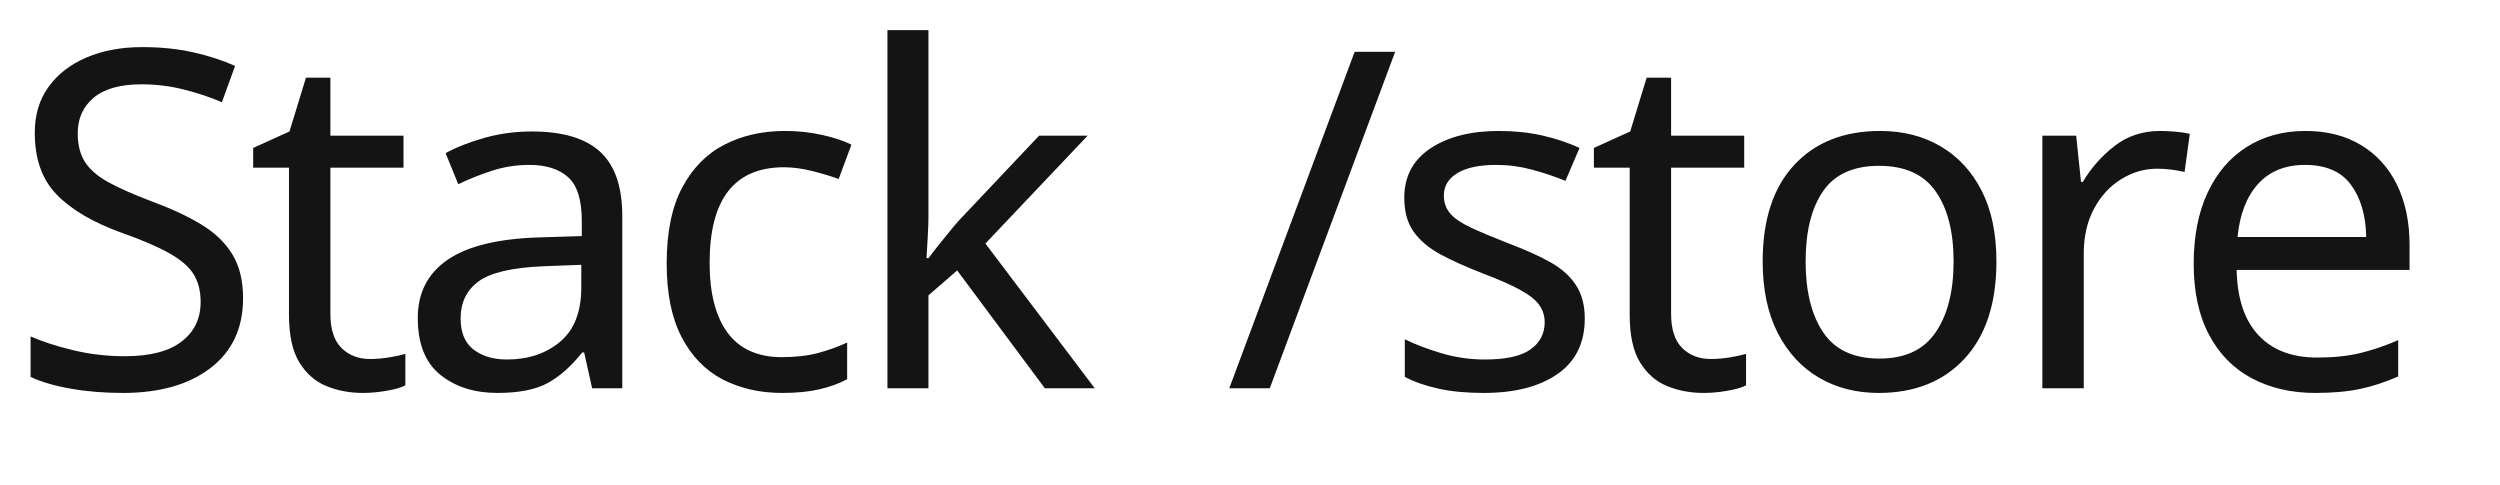
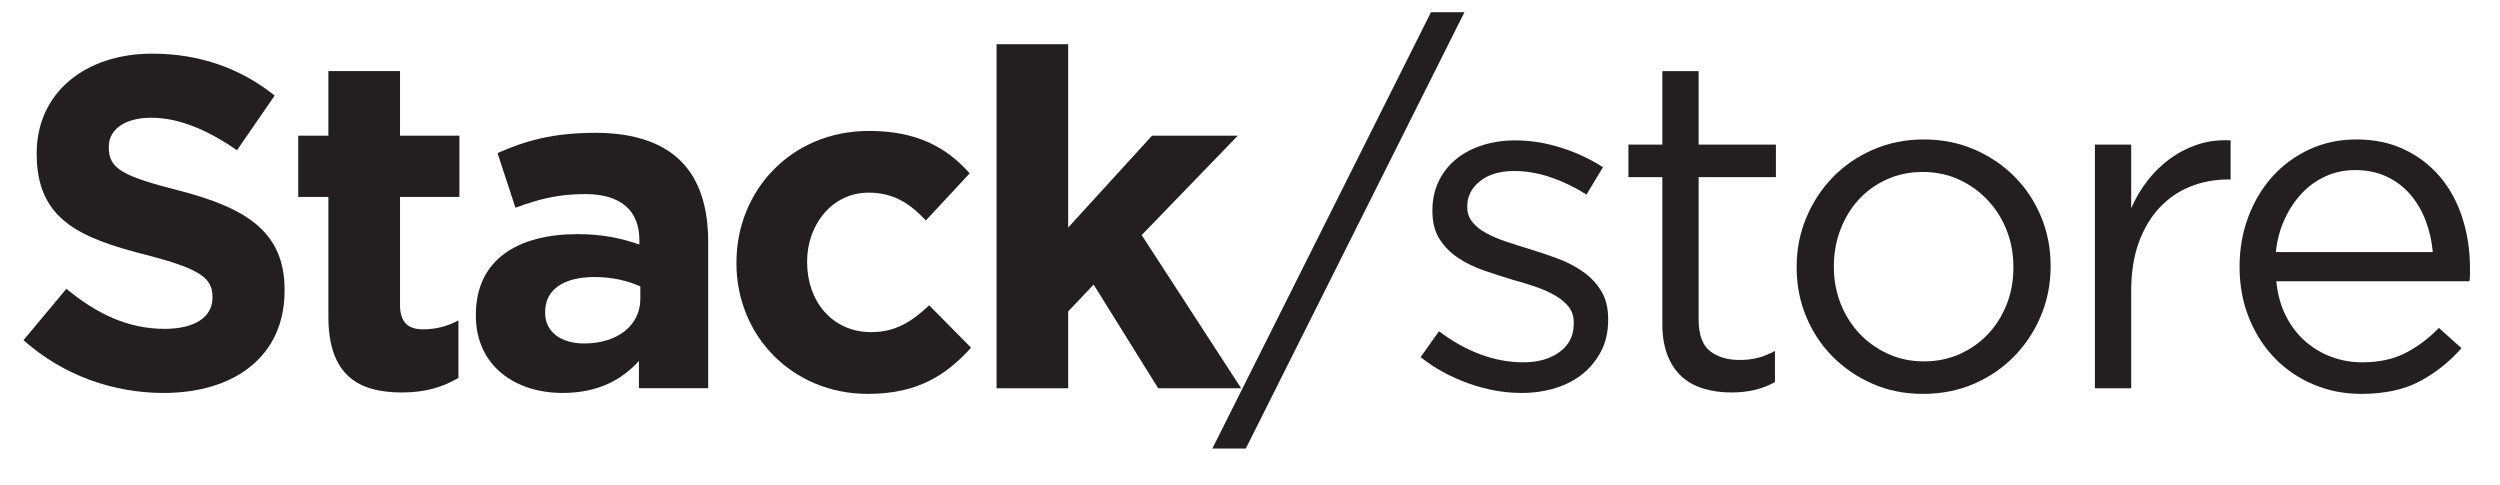
- <svg xmlns="http://www.w3.org/2000/svg" version="1.1" x="0px" y="0px" width="382px" height="74px" viewBox="-1 1.877 382 74" enable-background="new -1 1.877 382 74" xml:space="preserve">
+ <svg xmlns="http://www.w3.org/2000/svg" version="1.1" x="0px" y="0px" width="382px" height="74px" viewBox="-3.592 -1.866 382 74" enable-background="new -3.592 -1.866 382 74" xml:space="preserve">
  <defs>
</defs>
-   <text transform="matrix(1 0 0 1 0 61.1992)">
-     <tspan x="0" y="0" fill="#141414" font-family="'Gotham-Bold'" font-size="72" letter-spacing="-3">Stack</tspan>
-     <tspan x="186.119" y="0" fill="#141414" font-family="'Gotham-Book'" font-size="72" letter-spacing="-3">/store</tspan>
-   </text>
+   <path fill="#231F20" d="M0,50.111l6.553-7.849c4.536,3.744,9.289,6.121,15.049,6.121c4.536,0,7.272-1.8,7.272-4.752v-0.144  c0-2.808-1.728-4.249-10.153-6.409c-10.153-2.592-16.706-5.4-16.706-15.409v-0.144c0-9.145,7.345-15.193,17.642-15.193  c7.345,0,13.609,2.304,18.722,6.409l-5.761,8.353c-4.464-3.096-8.856-4.968-13.105-4.968s-6.48,1.944-6.48,4.393v0.144  c0,3.313,2.16,4.393,10.873,6.625c10.225,2.664,15.986,6.336,15.986,15.121v0.144c0,10.009-7.633,15.625-18.506,15.625  C13.753,58.176,6.048,55.512,0,50.111z" />
+   <path fill="#231F20" d="M46.585,46.511v-18.29h-4.608v-9.361h4.608V8.996H57.53v9.865h9.073v9.361H57.53v16.489  c0,2.52,1.08,3.744,3.528,3.744c2.016,0,3.816-0.504,5.4-1.368v8.785c-2.304,1.368-4.968,2.232-8.641,2.232  C51.121,58.104,46.585,55.44,46.585,46.511z" />
+   <path fill="#231F20" d="M69.12,46.367v-0.144c0-8.425,6.409-12.313,15.553-12.313c3.888,0,6.697,0.648,9.433,1.584v-0.648  c0-4.537-2.809-7.057-8.281-7.057c-4.177,0-7.129,0.792-10.657,2.088l-2.736-8.353c4.249-1.872,8.425-3.096,14.978-3.096  c5.977,0,10.297,1.584,13.033,4.32c2.88,2.88,4.176,7.128,4.176,12.313v22.394H94.034V53.28c-2.664,2.952-6.336,4.896-11.665,4.896  C75.097,58.176,69.12,54,69.12,46.367z M94.25,43.847v-1.944c-1.872-0.864-4.32-1.44-6.984-1.44c-4.68,0-7.561,1.873-7.561,5.329  v0.144c0,2.952,2.448,4.68,5.977,4.68C90.794,50.615,94.25,47.807,94.25,43.847z" />
+   <path fill="#231F20" d="M108.936,38.375V38.23c0-11.017,8.425-20.09,20.233-20.09c7.273,0,11.809,2.448,15.41,6.48l-6.697,7.201  c-2.448-2.592-4.896-4.249-8.785-4.249c-5.473,0-9.361,4.825-9.361,10.513v0.144c0,5.904,3.816,10.657,9.793,10.657  c3.672,0,6.192-1.584,8.856-4.104l6.409,6.481c-3.744,4.104-8.064,7.057-15.77,7.057C117.433,58.32,108.936,49.391,108.936,38.375z" />
+   <path fill="#231F20" d="M148.68,4.892h10.945v28.01l12.817-14.041h13.105l-14.689,15.193l15.193,23.402h-12.673l-9.865-15.841  l-3.888,4.104v11.737H148.68V4.892z" />
+   <path fill="#231F20" d="M215.063,0h5.112l-33.408,66.672h-5.112L215.063,0z" />
+   <path fill="#231F20" d="M228.887,58.176c-2.688,0-5.4-0.493-8.136-1.476c-2.736-0.983-5.161-2.315-7.272-3.996l2.808-3.96  c2.016,1.537,4.115,2.712,6.3,3.528c2.184,0.817,4.379,1.224,6.588,1.224c2.256,0,4.104-0.528,5.544-1.584  c1.44-1.055,2.16-2.495,2.16-4.32v-0.144c0-0.96-0.252-1.764-0.756-2.412c-0.504-0.648-1.188-1.224-2.052-1.728  s-1.848-0.947-2.952-1.332c-1.104-0.384-2.28-0.744-3.528-1.08c-1.44-0.432-2.893-0.9-4.356-1.404  c-1.465-0.504-2.785-1.14-3.96-1.908c-1.177-0.767-2.136-1.728-2.88-2.88c-0.745-1.152-1.116-2.592-1.116-4.32V30.24  c0-1.584,0.312-3.036,0.936-4.356c0.623-1.32,1.5-2.448,2.628-3.384c1.127-0.936,2.472-1.656,4.032-2.16  c1.559-0.504,3.251-0.756,5.076-0.756c2.304,0,4.632,0.373,6.984,1.116c2.352,0.745,4.488,1.74,6.408,2.988l-2.52,4.176  c-1.728-1.104-3.541-1.98-5.436-2.628c-1.896-0.648-3.756-0.972-5.58-0.972c-2.208,0-3.96,0.516-5.256,1.548  c-1.296,1.033-1.944,2.316-1.944,3.852v0.144c0,0.864,0.263,1.62,0.792,2.268c0.527,0.648,1.235,1.212,2.124,1.692  c0.888,0.48,1.908,0.913,3.06,1.296c1.152,0.385,2.351,0.769,3.6,1.152c1.44,0.432,2.868,0.913,4.284,1.44  c1.415,0.528,2.7,1.2,3.852,2.016c1.152,0.817,2.076,1.8,2.772,2.952c0.695,1.152,1.044,2.568,1.044,4.248v0.144  c0,1.776-0.349,3.348-1.044,4.716c-0.696,1.368-1.632,2.533-2.808,3.492c-1.177,0.96-2.568,1.692-4.176,2.196  C232.499,57.924,230.759,58.176,228.887,58.176z" />
+   <path fill="#231F20" d="M260.927,58.104c-1.489,0-2.881-0.192-4.177-0.575c-1.296-0.383-2.412-0.994-3.348-1.832  c-0.936-0.838-1.668-1.928-2.196-3.27c-0.528-1.341-0.792-2.945-0.792-4.813V25.2h-5.184v-4.968h5.184V9h5.544v11.232h11.809V25.2  h-11.809v21.744c0,2.304,0.576,3.913,1.729,4.824c1.151,0.913,2.664,1.368,4.536,1.368c0.959,0,1.859-0.102,2.699-0.304  c0.84-0.203,1.739-0.557,2.7-1.064v4.752c-0.961,0.529-1.979,0.925-3.06,1.188S262.27,58.104,260.927,58.104z" />
+   <path fill="#231F20" d="M290.23,58.32c-2.784,0-5.353-0.516-7.703-1.548c-2.353-1.032-4.393-2.423-6.12-4.176  c-1.729-1.752-3.072-3.792-4.032-6.12c-0.961-2.328-1.44-4.812-1.44-7.452V38.88c0-2.639,0.492-5.135,1.477-7.488  c0.983-2.351,2.34-4.416,4.067-6.192c1.729-1.775,3.78-3.179,6.156-4.212c2.376-1.032,4.956-1.548,7.74-1.548  c2.783,0,5.364,0.517,7.74,1.548c2.376,1.033,4.428,2.424,6.155,4.176c1.729,1.753,3.071,3.792,4.032,6.12  c0.96,2.329,1.44,4.813,1.44,7.452v0.144c0,2.641-0.493,5.137-1.477,7.488c-0.984,2.352-2.34,4.417-4.067,6.192  c-1.729,1.776-3.78,3.18-6.156,4.212S293.062,58.32,290.23,58.32z M290.375,53.352c2.016,0,3.863-0.382,5.544-1.148  c1.68-0.766,3.119-1.796,4.32-3.088c1.199-1.292,2.135-2.801,2.808-4.525c0.672-1.723,1.008-3.567,1.008-5.53v-0.144  c0-2.01-0.349-3.889-1.044-5.637c-0.696-1.749-1.668-3.281-2.916-4.597c-1.249-1.316-2.712-2.358-4.392-3.125  c-1.681-0.766-3.505-1.149-5.473-1.149c-2.016,0-3.864,0.383-5.544,1.149c-1.681,0.766-3.108,1.796-4.283,3.088  c-1.177,1.292-2.101,2.813-2.772,4.561c-0.673,1.749-1.008,3.604-1.008,5.565v0.144c0,2.012,0.348,3.89,1.044,5.639  c0.695,1.748,1.656,3.268,2.88,4.561s2.675,2.322,4.356,3.088C286.582,52.97,288.406,53.352,290.375,53.352z" />
+   <path fill="#231F20" d="M316.51,20.232h5.544v9.72c0.671-1.536,1.512-2.952,2.52-4.248s2.16-2.412,3.456-3.348  s2.711-1.656,4.248-2.16c1.536-0.504,3.191-0.708,4.968-0.612v5.976h-0.432c-2.016,0-3.924,0.36-5.724,1.08  c-1.801,0.72-3.373,1.8-4.717,3.24s-2.4,3.216-3.168,5.328c-0.769,2.113-1.151,4.584-1.151,7.416v14.832h-5.544V20.232z" />
+   <path fill="#231F20" d="M345.67,46.368c0.768,1.537,1.752,2.833,2.952,3.888c1.199,1.057,2.544,1.861,4.032,2.412  c1.487,0.552,3.048,0.828,4.68,0.828c2.593,0,4.812-0.479,6.66-1.44c1.848-0.96,3.539-2.232,5.076-3.816l3.456,3.096  c-1.872,2.113-4.009,3.805-6.408,5.076c-2.4,1.271-5.376,1.908-8.928,1.908c-2.545,0-4.944-0.468-7.2-1.404  c-2.257-0.936-4.225-2.255-5.904-3.96c-1.681-1.703-3.013-3.755-3.996-6.156c-0.984-2.4-1.476-5.04-1.476-7.92  c0-2.688,0.443-5.22,1.332-7.596c0.888-2.376,2.124-4.439,3.708-6.192c1.584-1.752,3.467-3.132,5.652-4.14  c2.184-1.008,4.571-1.512,7.164-1.512c2.735,0,5.184,0.517,7.344,1.548c2.16,1.033,3.983,2.437,5.472,4.212  c1.487,1.776,2.616,3.864,3.384,6.264c0.768,2.401,1.152,4.968,1.152,7.704c0,0.241,0,0.529,0,0.864c0,0.288-0.024,0.648-0.072,1.08  h-29.52C344.422,43.081,344.903,44.833,345.67,46.368z M368.135,36.648c-0.145-1.68-0.505-3.276-1.08-4.788  c-0.576-1.512-1.357-2.844-2.341-3.996c-0.984-1.152-2.185-2.063-3.6-2.736c-1.416-0.671-3.036-1.008-4.86-1.008  c-1.584,0-3.072,0.313-4.464,0.936c-1.393,0.625-2.616,1.5-3.672,2.628c-1.057,1.128-1.933,2.448-2.628,3.96  c-0.696,1.512-1.141,3.18-1.332,5.004H368.135z" />
</svg>
